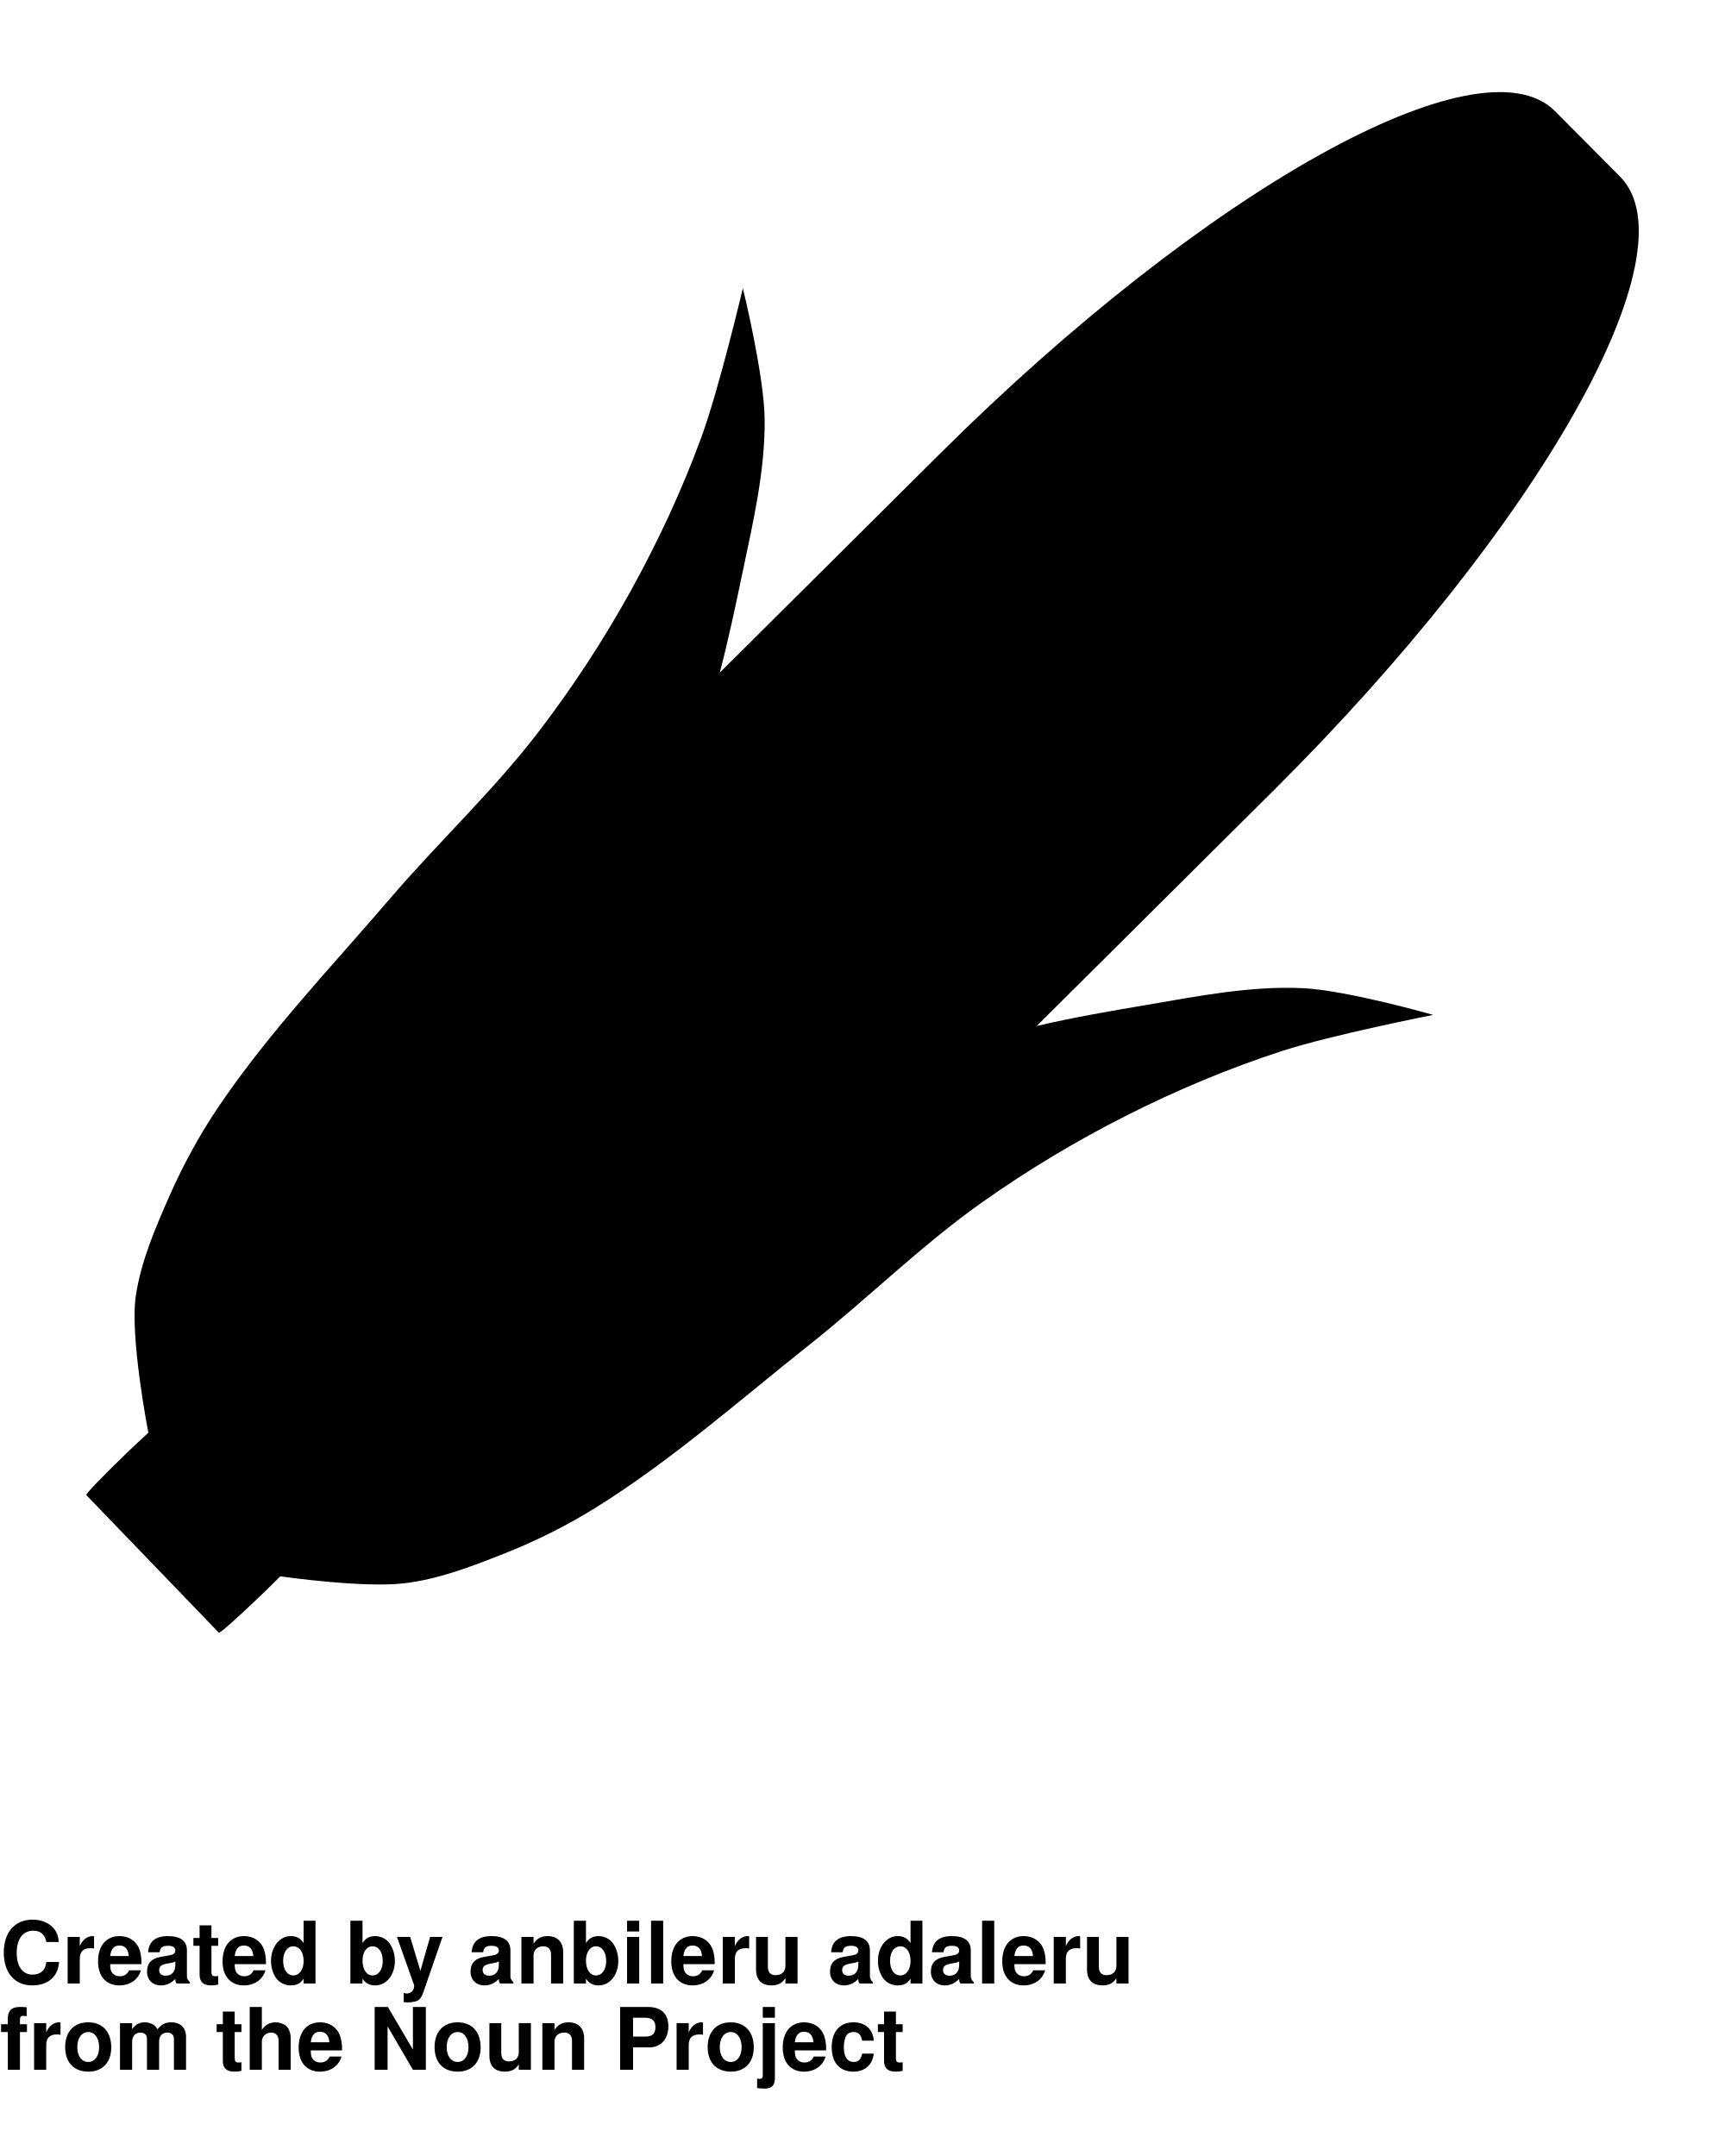
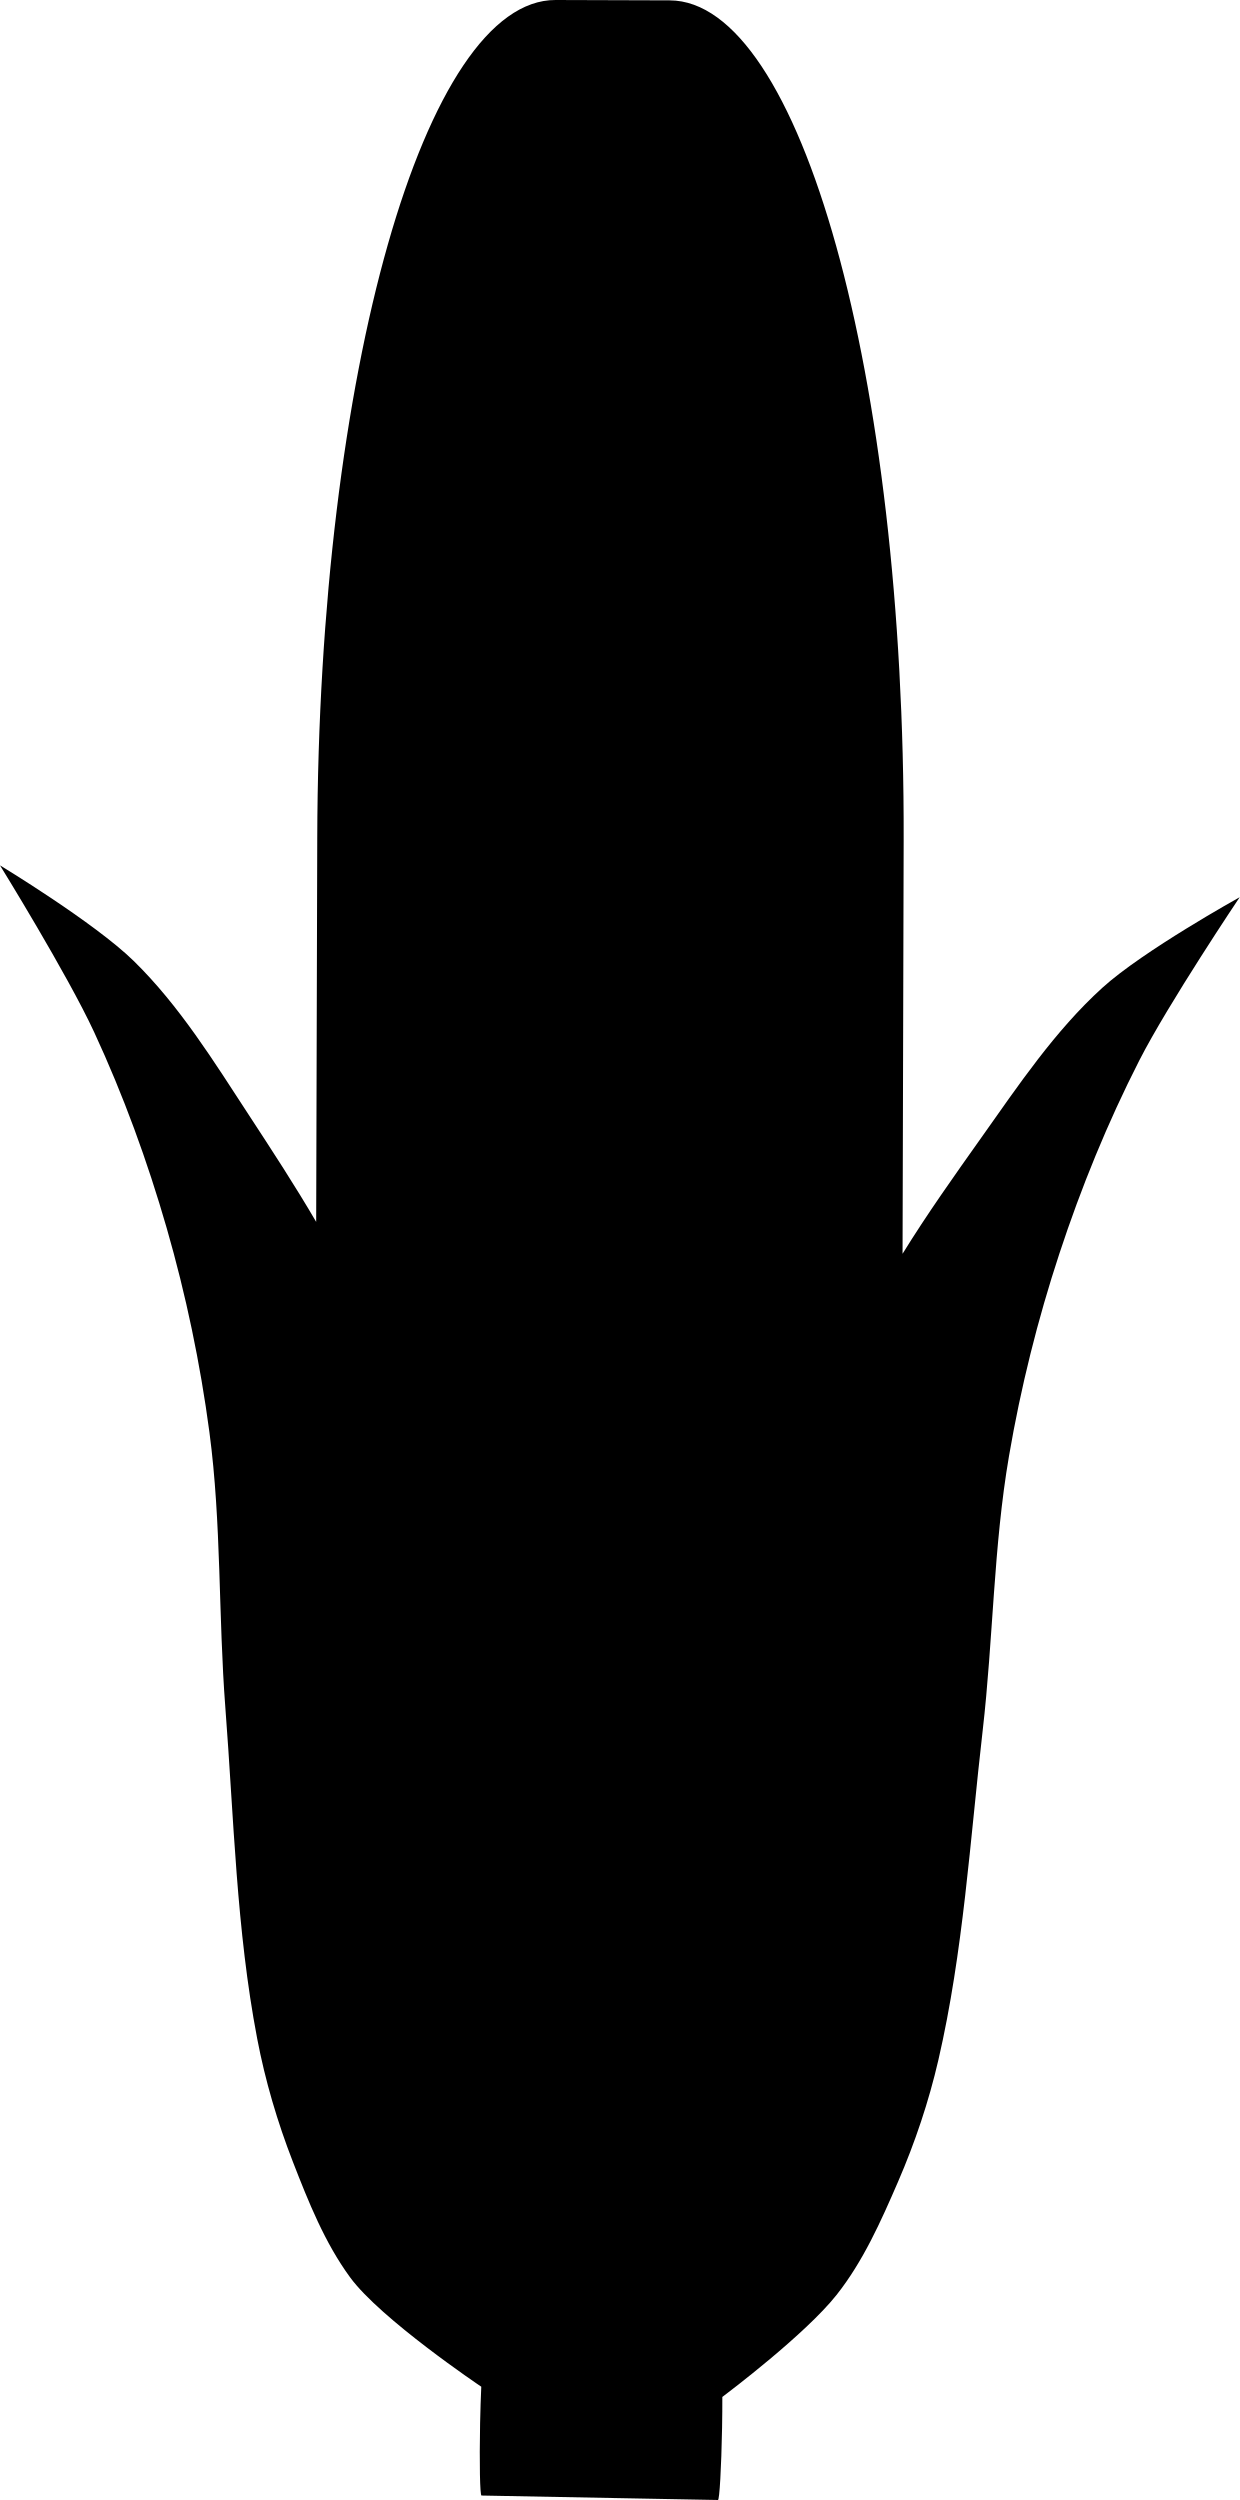
- <svg xmlns="http://www.w3.org/2000/svg" viewBox="0 0 100 125" version="1.1" x="0px" y="0px">
-   <g transform="translate(0,-952.3622)">
-     <path style="" d="m 93.913,962.598 -3.766,-3.79 c -4.323,-4.351 -20.228,4.513 -35.665,19.868 L 41.726,991.361 c 0.499,-1.898 0.904,-3.827 1.305,-5.743 0.618,-2.951 1.327,-5.935 1.296,-8.95 -0.027,-2.567 -1.263,-7.597 -1.263,-7.597 0,0 -1.375,5.833 -2.406,8.644 -1.124,3.066 -2.512,6.045 -4.092,8.903 -1.575,2.849 -3.367,5.588 -5.345,8.173 -2.619,3.422 -5.798,6.386 -8.602,9.658 -3.377,3.942 -6.992,7.722 -9.908,12.016 -1.127,1.661 -2.094,3.434 -2.903,5.271 -0.81,1.84 -1.623,3.733 -1.93,5.721 -0.368,2.386 0.707,7.887 0.723,7.97 -0.371,0.341 -0.793,0.732 -1.251,1.173 -1.353,1.303 -2.398,2.389 -2.348,2.441 l 7.687,7.983 c 0.05,0.052 1.175,-0.951 2.528,-2.254 0.385,-0.371 0.716,-0.699 1.033,-1.015 0.338,0.048 4.835,0.675 7.161,0.405 1.997,-0.232 3.92,-0.973 5.789,-1.713 1.866,-0.739 3.674,-1.637 5.377,-2.701 4.402,-2.751 8.316,-6.221 12.382,-9.447 3.376,-2.679 6.452,-5.737 9.971,-8.226 2.658,-1.88 5.463,-3.566 8.369,-5.033 2.915,-1.471 5.945,-2.746 9.051,-3.753 2.847,-0.923 8.734,-2.083 8.734,-2.083 0,0 -4.98,-1.425 -7.544,-1.549 -3.011,-0.145 -6.021,0.45 -8.993,0.957 -2.152,0.367 -4.32,0.733 -6.449,1.236 l 13.75,-13.674 c 15.437,-15.355 24.389,-31.223 20.066,-35.574 z" fill="#000000" fill-opacity="1" stroke="none" />
-   </g>
-   <text x="0" y="115" fill="#000000" font-size="5px" font-weight="bold" font-family="'Helvetica Neue', Helvetica, Arial-Unicode, Arial, Sans-serif">Created by anbileru adaleru</text>
-   <text x="0" y="120" fill="#000000" font-size="5px" font-weight="bold" font-family="'Helvetica Neue', Helvetica, Arial-Unicode, Arial, Sans-serif">from the Noun Project</text>
+ <svg xmlns="http://www.w3.org/2000/svg" viewBox="0 0 58.089 117.148" version="1.1" x="0px" y="0px" id="svg10" width="58.089" height="117.148">
+   <defs id="defs14" />
+   <path id="path2" d="M 31.379,0.017 26.036,6.1260571e-6 C 19.903,-0.02 14.924,17.495 14.866,39.268 l -0.05,17.989 C 13.827,55.562 12.749,53.913 11.678,52.274 10.029,49.75 8.419,47.138 6.265,45.029 4.431,43.233 -1.9253242e-6,40.55 -1.9253242e-6,40.55 c 0,0 3.152,5.097 4.411,7.813 1.373,2.963 2.498,6.051 3.402,9.189 0.9,3.128 1.571,6.332 2,9.559 0.568,4.272 0.416,8.615 0.747,12.912 0.399,5.175 0.516,10.404 1.491,15.503 0.377,1.972 0.947,3.908 1.675,5.779 0.729,1.874 1.492,3.788 2.68,5.41 1.427,1.948 6.077,5.078 6.146,5.124 -0.021,0.504 -0.043,1.079 -0.055,1.714 -0.035,1.878 -0.007,3.384 0.066,3.386 l 11.08,0.209 c 0.072,0.001 0.158,-1.503 0.193,-3.381 0.01,-0.535 0.012,-1.001 0.012,-1.448 0.273,-0.205 3.896,-2.942 5.35,-4.778 1.249,-1.576 2.084,-3.459 2.883,-5.305 0.797,-1.842 1.44,-3.756 1.892,-5.712 1.167,-5.058 1.481,-10.279 2.075,-15.435 0.493,-4.281 0.505,-8.619 1.234,-12.867 0.55,-3.209 1.341,-6.384 2.359,-9.477 1.021,-3.102 2.262,-6.145 3.746,-9.054 1.36,-2.666 4.703,-7.648 4.703,-7.648 0,0 -4.529,2.513 -6.43,4.239 -2.232,2.027 -3.939,4.576 -5.682,7.035 -1.262,1.781 -2.536,3.574 -3.685,5.434 L 42.345,39.36 C 42.403,17.587 37.513,0.037 31.379,0.017 Z" style="fill:#000000;fill-opacity:1;stroke:none" />
+   <text x="-21.554" y="124.186" font-size="5px" font-weight="bold" id="text6" style="font-weight:bold;font-size:5px;font-family:'Helvetica Neue', Helvetica, Arial-Unicode, Arial, Sans-serif;fill:#000000">Created by anbileru adaleru</text>
+   <text x="-21.554" y="129.186" font-size="5px" font-weight="bold" id="text8" style="font-weight:bold;font-size:5px;font-family:'Helvetica Neue', Helvetica, Arial-Unicode, Arial, Sans-serif;fill:#000000">from the Noun Project</text>
</svg>
